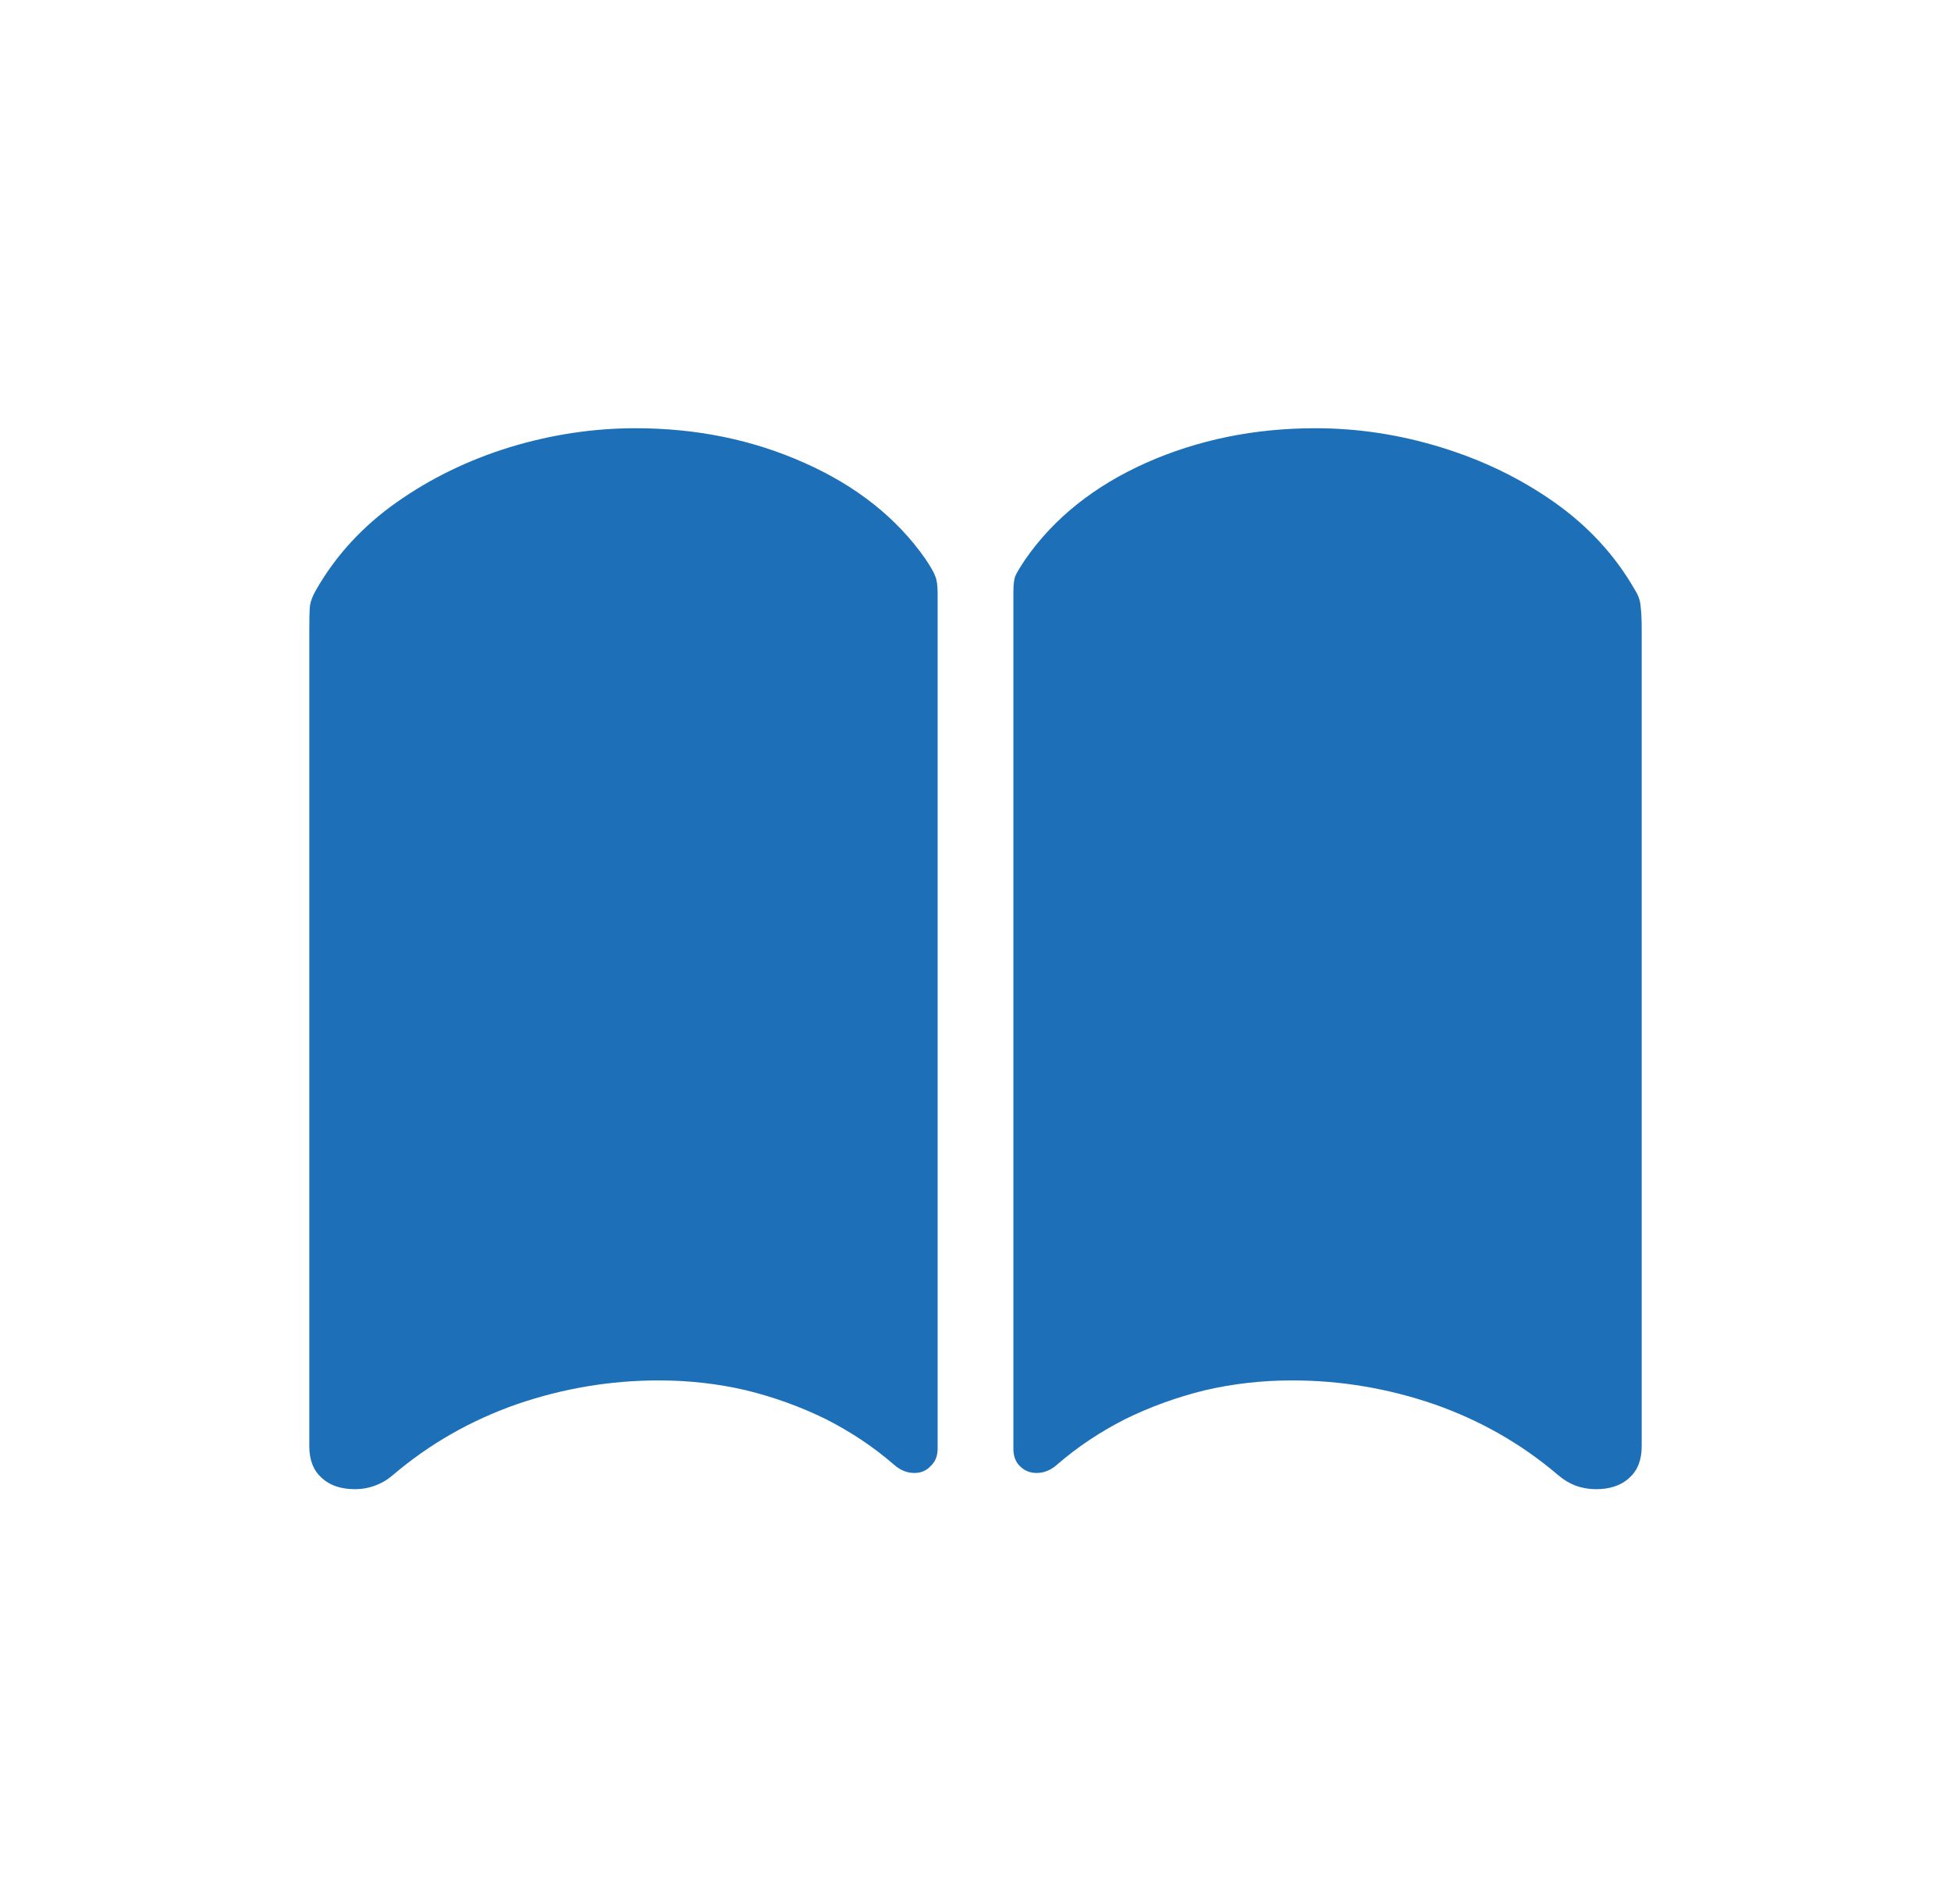
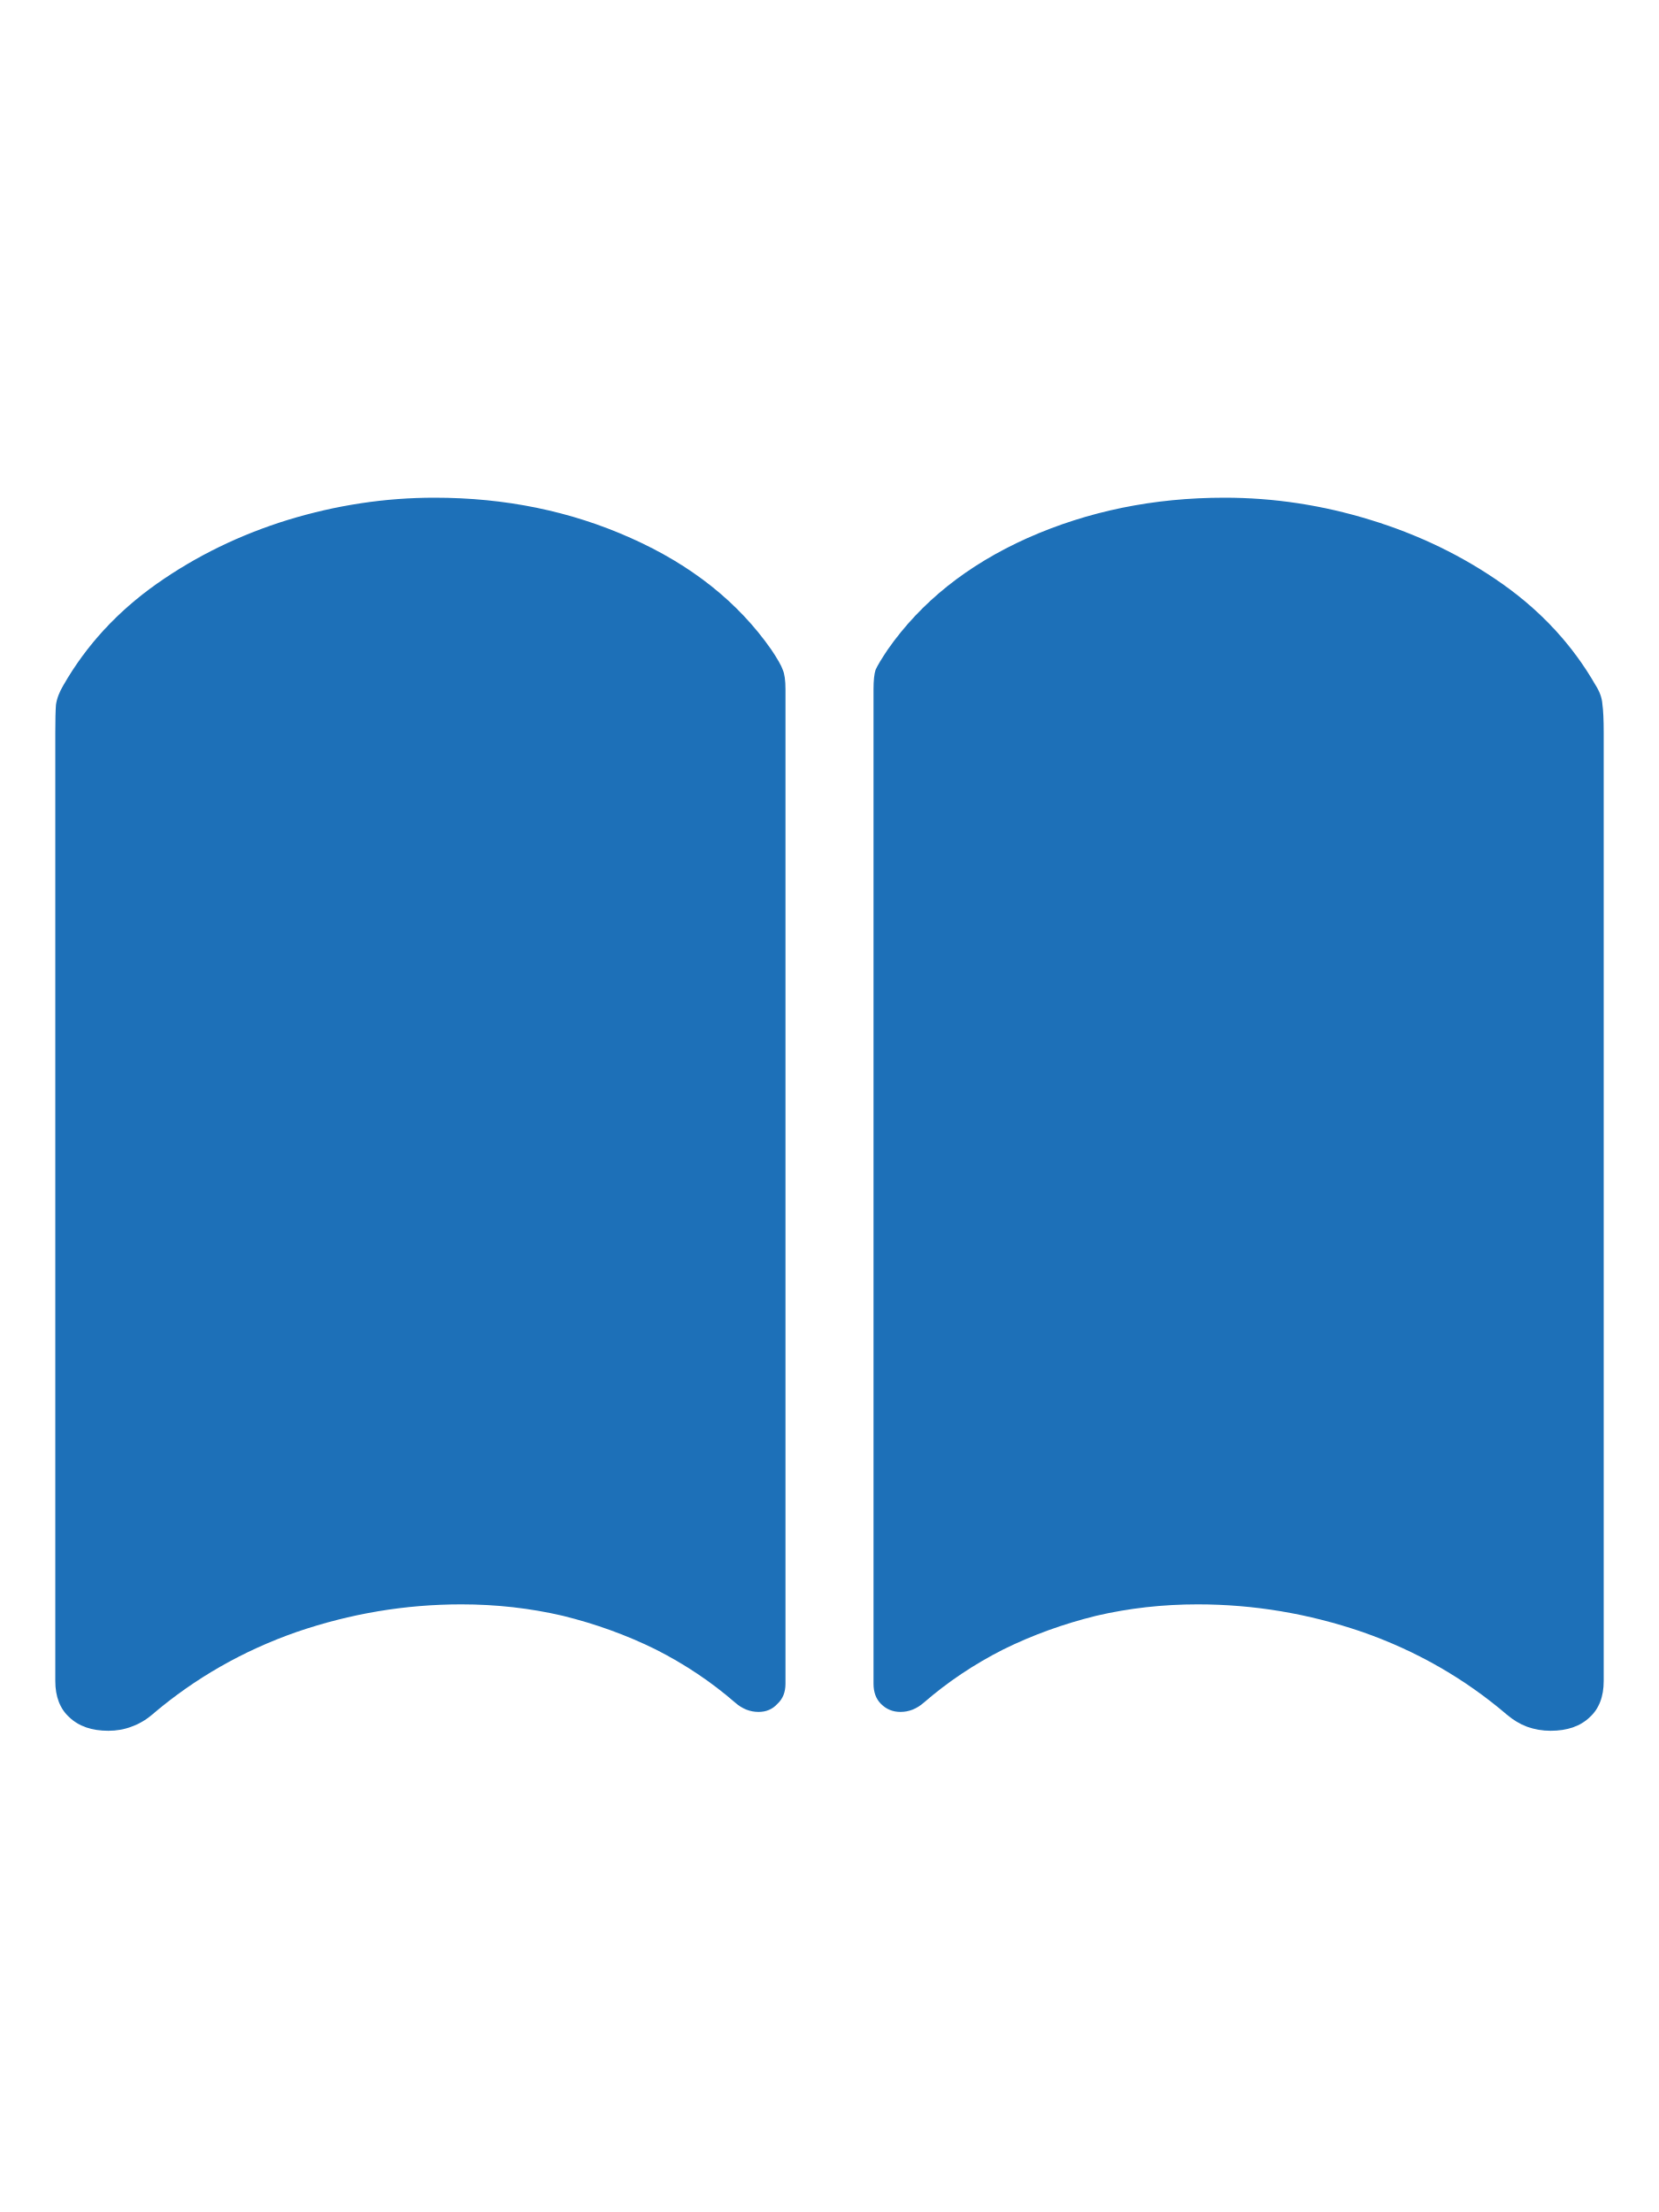
- <svg xmlns="http://www.w3.org/2000/svg" width="41" height="40" viewBox="0 0 41 40" fill="none">
-   <path d="M13.357 9C14.638 9 15.821 9.243 16.907 9.729C18.002 10.216 18.849 10.889 19.448 11.748C19.562 11.918 19.631 12.04 19.655 12.113C19.687 12.185 19.704 12.303 19.704 12.465V30.447C19.704 30.601 19.655 30.722 19.558 30.811C19.469 30.909 19.355 30.957 19.217 30.957C19.063 30.957 18.922 30.901 18.792 30.787C18.362 30.414 17.884 30.094 17.357 29.827C16.83 29.567 16.271 29.365 15.679 29.219C15.088 29.081 14.476 29.012 13.844 29.012C12.83 29.012 11.837 29.178 10.865 29.511C9.892 29.851 9.021 30.349 8.251 31.006C8.137 31.103 8.012 31.176 7.874 31.225C7.744 31.274 7.606 31.298 7.46 31.298C7.161 31.298 6.926 31.217 6.755 31.055C6.585 30.901 6.5 30.682 6.5 30.398V13.243C6.5 13.016 6.504 12.85 6.512 12.745C6.528 12.631 6.573 12.514 6.646 12.392C7.059 11.671 7.623 11.059 8.336 10.556C9.049 10.054 9.839 9.669 10.707 9.401C11.582 9.134 12.466 9 13.357 9ZM27.643 9C28.534 9 29.414 9.134 30.281 9.401C31.157 9.669 31.951 10.054 32.664 10.556C33.377 11.059 33.941 11.671 34.354 12.392C34.427 12.506 34.468 12.619 34.476 12.732C34.492 12.846 34.5 13.016 34.5 13.243V30.398C34.5 30.682 34.415 30.901 34.245 31.055C34.075 31.217 33.839 31.298 33.539 31.298C33.394 31.298 33.252 31.274 33.114 31.225C32.984 31.176 32.863 31.103 32.749 31.006C31.979 30.349 31.108 29.851 30.135 29.511C29.163 29.178 28.17 29.012 27.157 29.012C26.524 29.012 25.912 29.081 25.321 29.219C24.729 29.365 24.17 29.567 23.643 29.827C23.116 30.094 22.638 30.414 22.208 30.787C22.078 30.901 21.937 30.957 21.783 30.957C21.645 30.957 21.527 30.909 21.43 30.811C21.341 30.722 21.296 30.601 21.296 30.447V12.465C21.296 12.303 21.308 12.185 21.333 12.113C21.365 12.04 21.438 11.918 21.552 11.748C22.151 10.889 22.994 10.216 24.081 9.729C25.175 9.243 26.362 9 27.643 9Z" fill="#1D70B8" />
+ <svg xmlns="http://www.w3.org/2000/svg" width="30" height="40" viewBox="0 0 30 40" fill="none">
+   <path d="M7.857 9C9.138 9 10.321 9.243 11.407 9.729C12.502 10.216 13.348 10.889 13.948 11.748C14.062 11.918 14.131 12.04 14.155 12.113C14.187 12.185 14.204 12.303 14.204 12.465V30.447C14.204 30.601 14.155 30.722 14.058 30.811C13.969 30.909 13.855 30.957 13.717 30.957C13.563 30.957 13.421 30.901 13.292 30.787C12.862 30.414 12.384 30.094 11.857 29.827C11.33 29.567 10.771 29.365 10.179 29.219C9.588 29.081 8.976 29.012 8.343 29.012C7.33 29.012 6.337 29.178 5.365 29.511C4.392 29.851 3.521 30.349 2.751 31.006C2.637 31.103 2.512 31.176 2.374 31.225C2.244 31.274 2.106 31.298 1.96 31.298C1.661 31.298 1.426 31.217 1.255 31.055C1.085 30.901 1 30.682 1 30.398V13.243C1 13.016 1.004 12.85 1.012 12.745C1.028 12.631 1.073 12.514 1.146 12.392C1.559 11.671 2.123 11.059 2.836 10.556C3.549 10.054 4.339 9.669 5.207 9.401C6.082 9.134 6.966 9 7.857 9ZM22.143 9C23.034 9 23.914 9.134 24.781 9.401C25.657 9.669 26.451 10.054 27.164 10.556C27.877 11.059 28.441 11.671 28.854 12.392C28.927 12.506 28.968 12.619 28.976 12.732C28.992 12.846 29 13.016 29 13.243V30.398C29 30.682 28.915 30.901 28.745 31.055C28.575 31.217 28.339 31.298 28.04 31.298C27.894 31.298 27.752 31.274 27.614 31.225C27.484 31.176 27.363 31.103 27.249 31.006C26.479 30.349 25.608 29.851 24.635 29.511C23.663 29.178 22.67 29.012 21.657 29.012C21.024 29.012 20.412 29.081 19.821 29.219C19.229 29.365 18.67 29.567 18.143 29.827C17.616 30.094 17.138 30.414 16.708 30.787C16.578 30.901 16.437 30.957 16.283 30.957C16.145 30.957 16.027 30.909 15.93 30.811C15.841 30.722 15.796 30.601 15.796 30.447V12.465C15.796 12.303 15.809 12.185 15.833 12.113C15.865 12.04 15.938 11.918 16.052 11.748C16.651 10.889 17.494 10.216 18.581 9.729C19.675 9.243 20.862 9 22.143 9Z" fill="#1D70B8" />
</svg>
